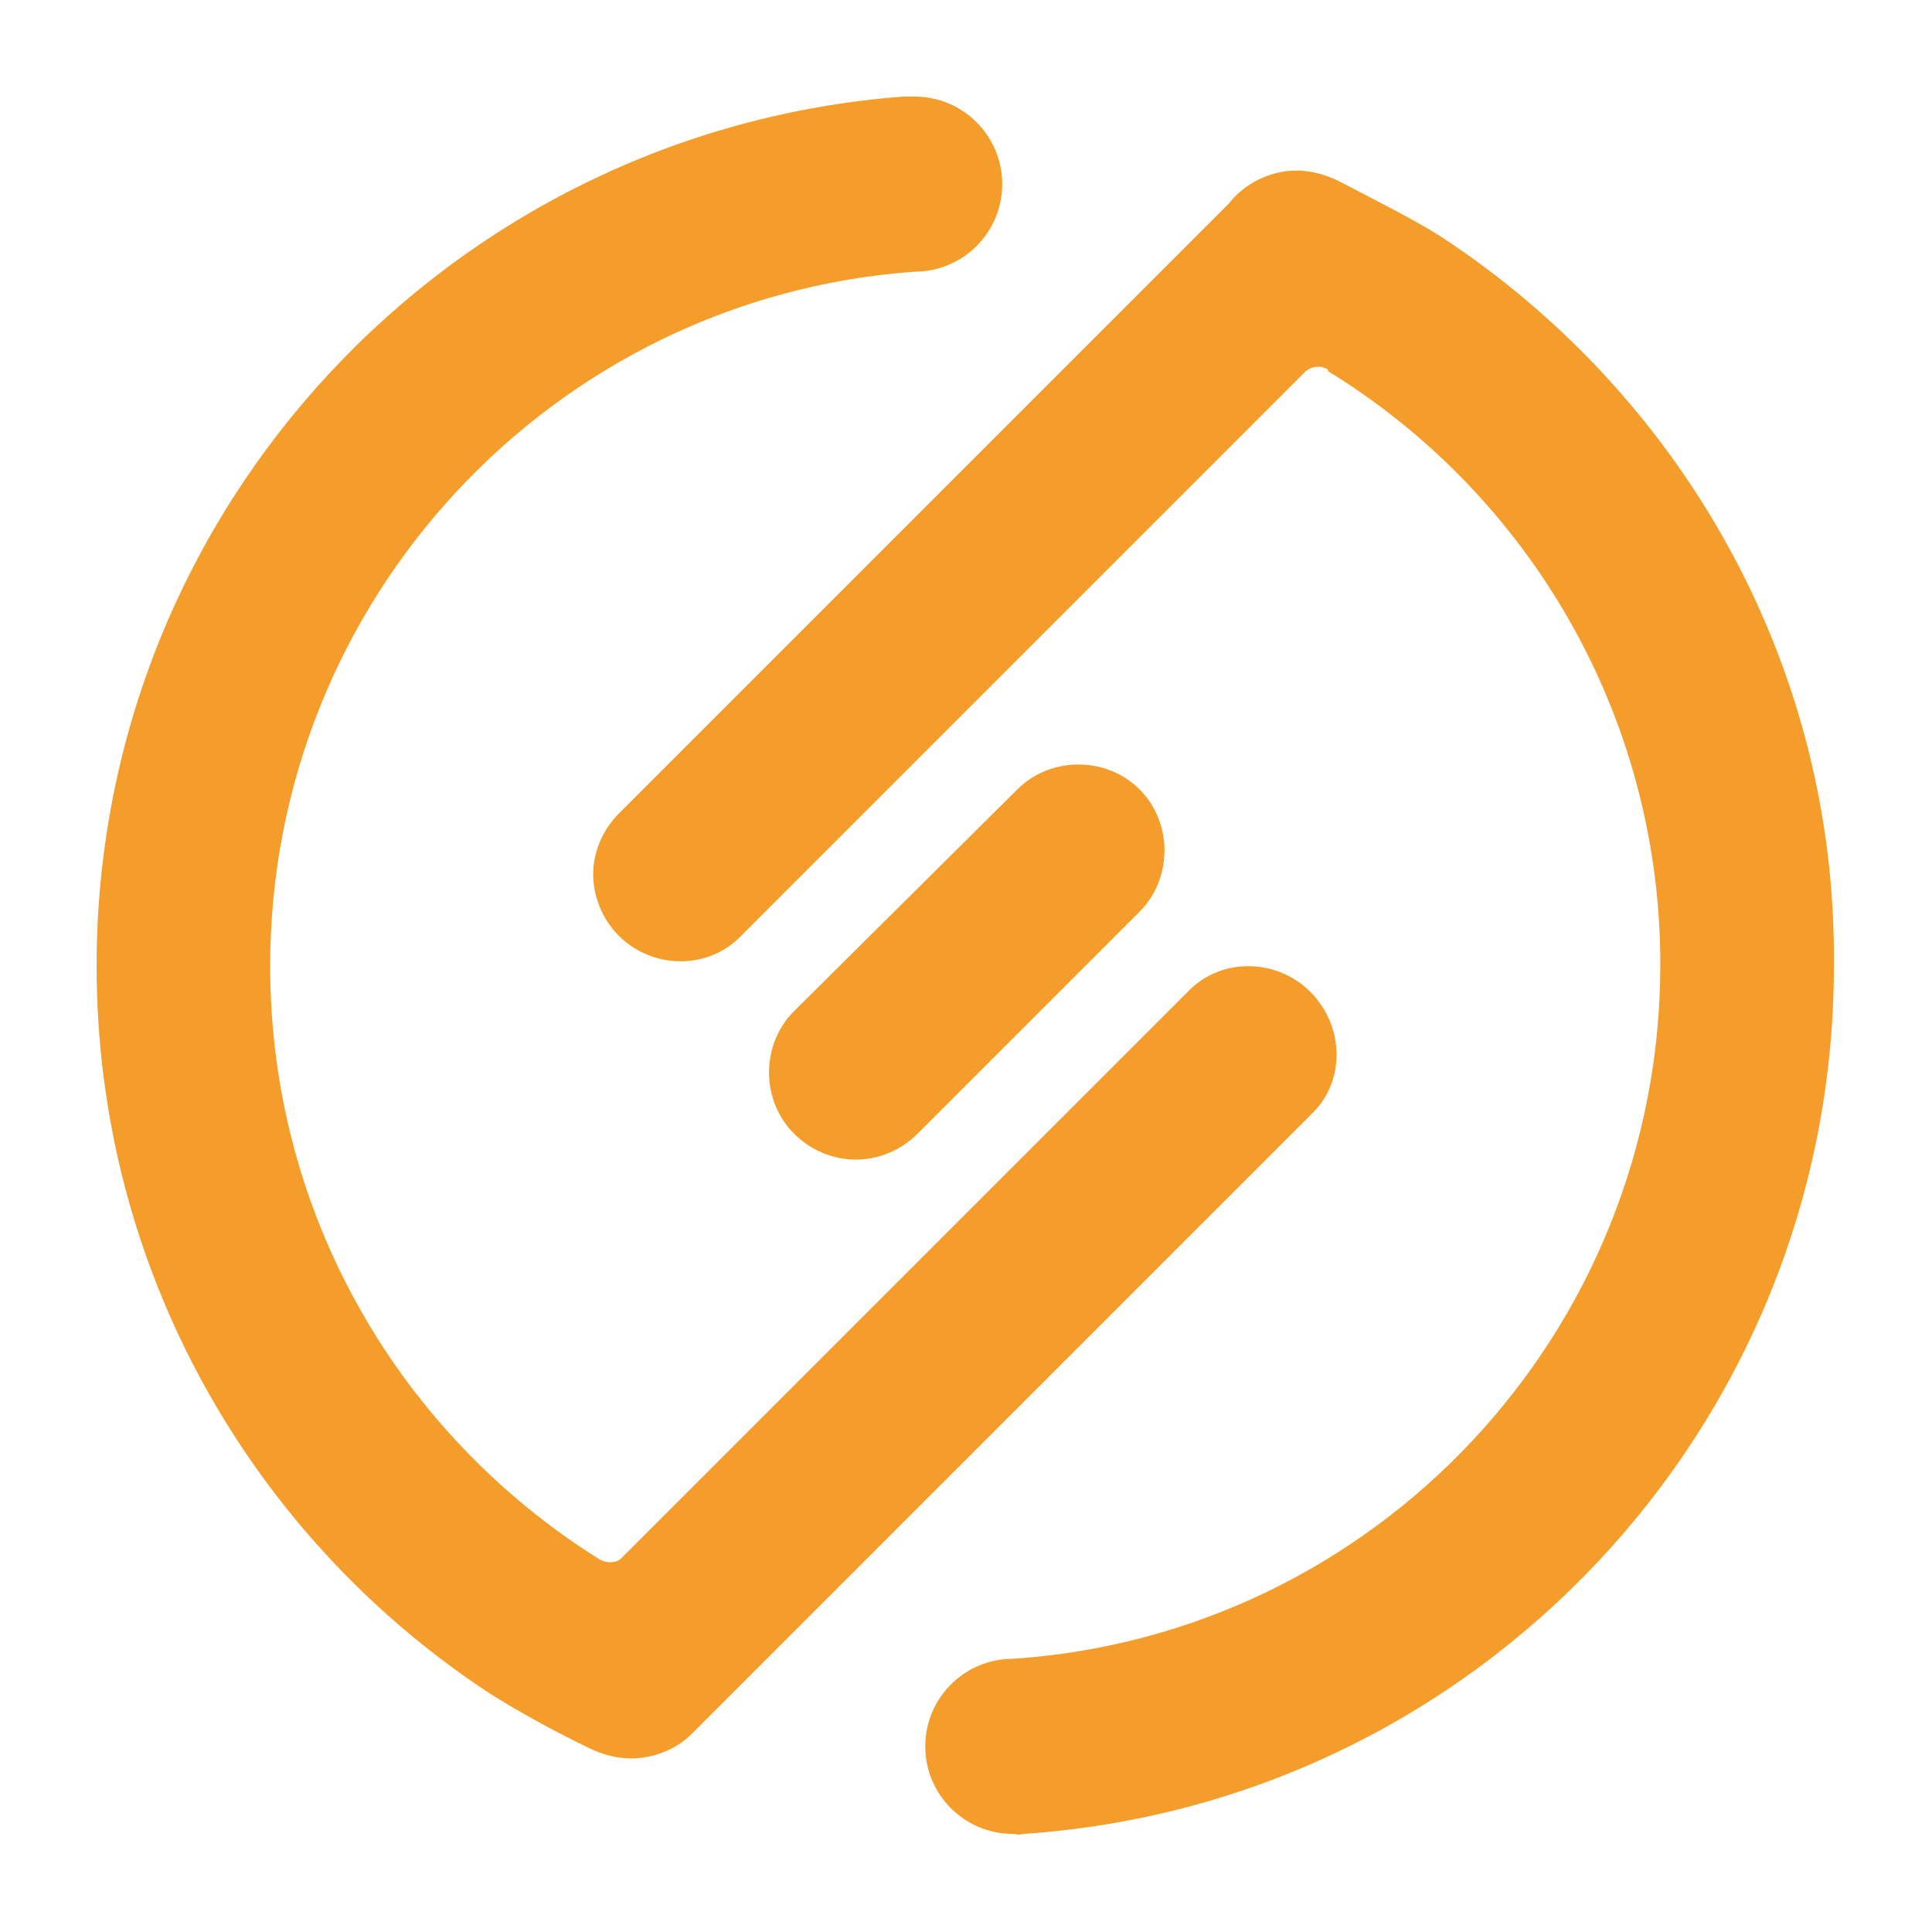
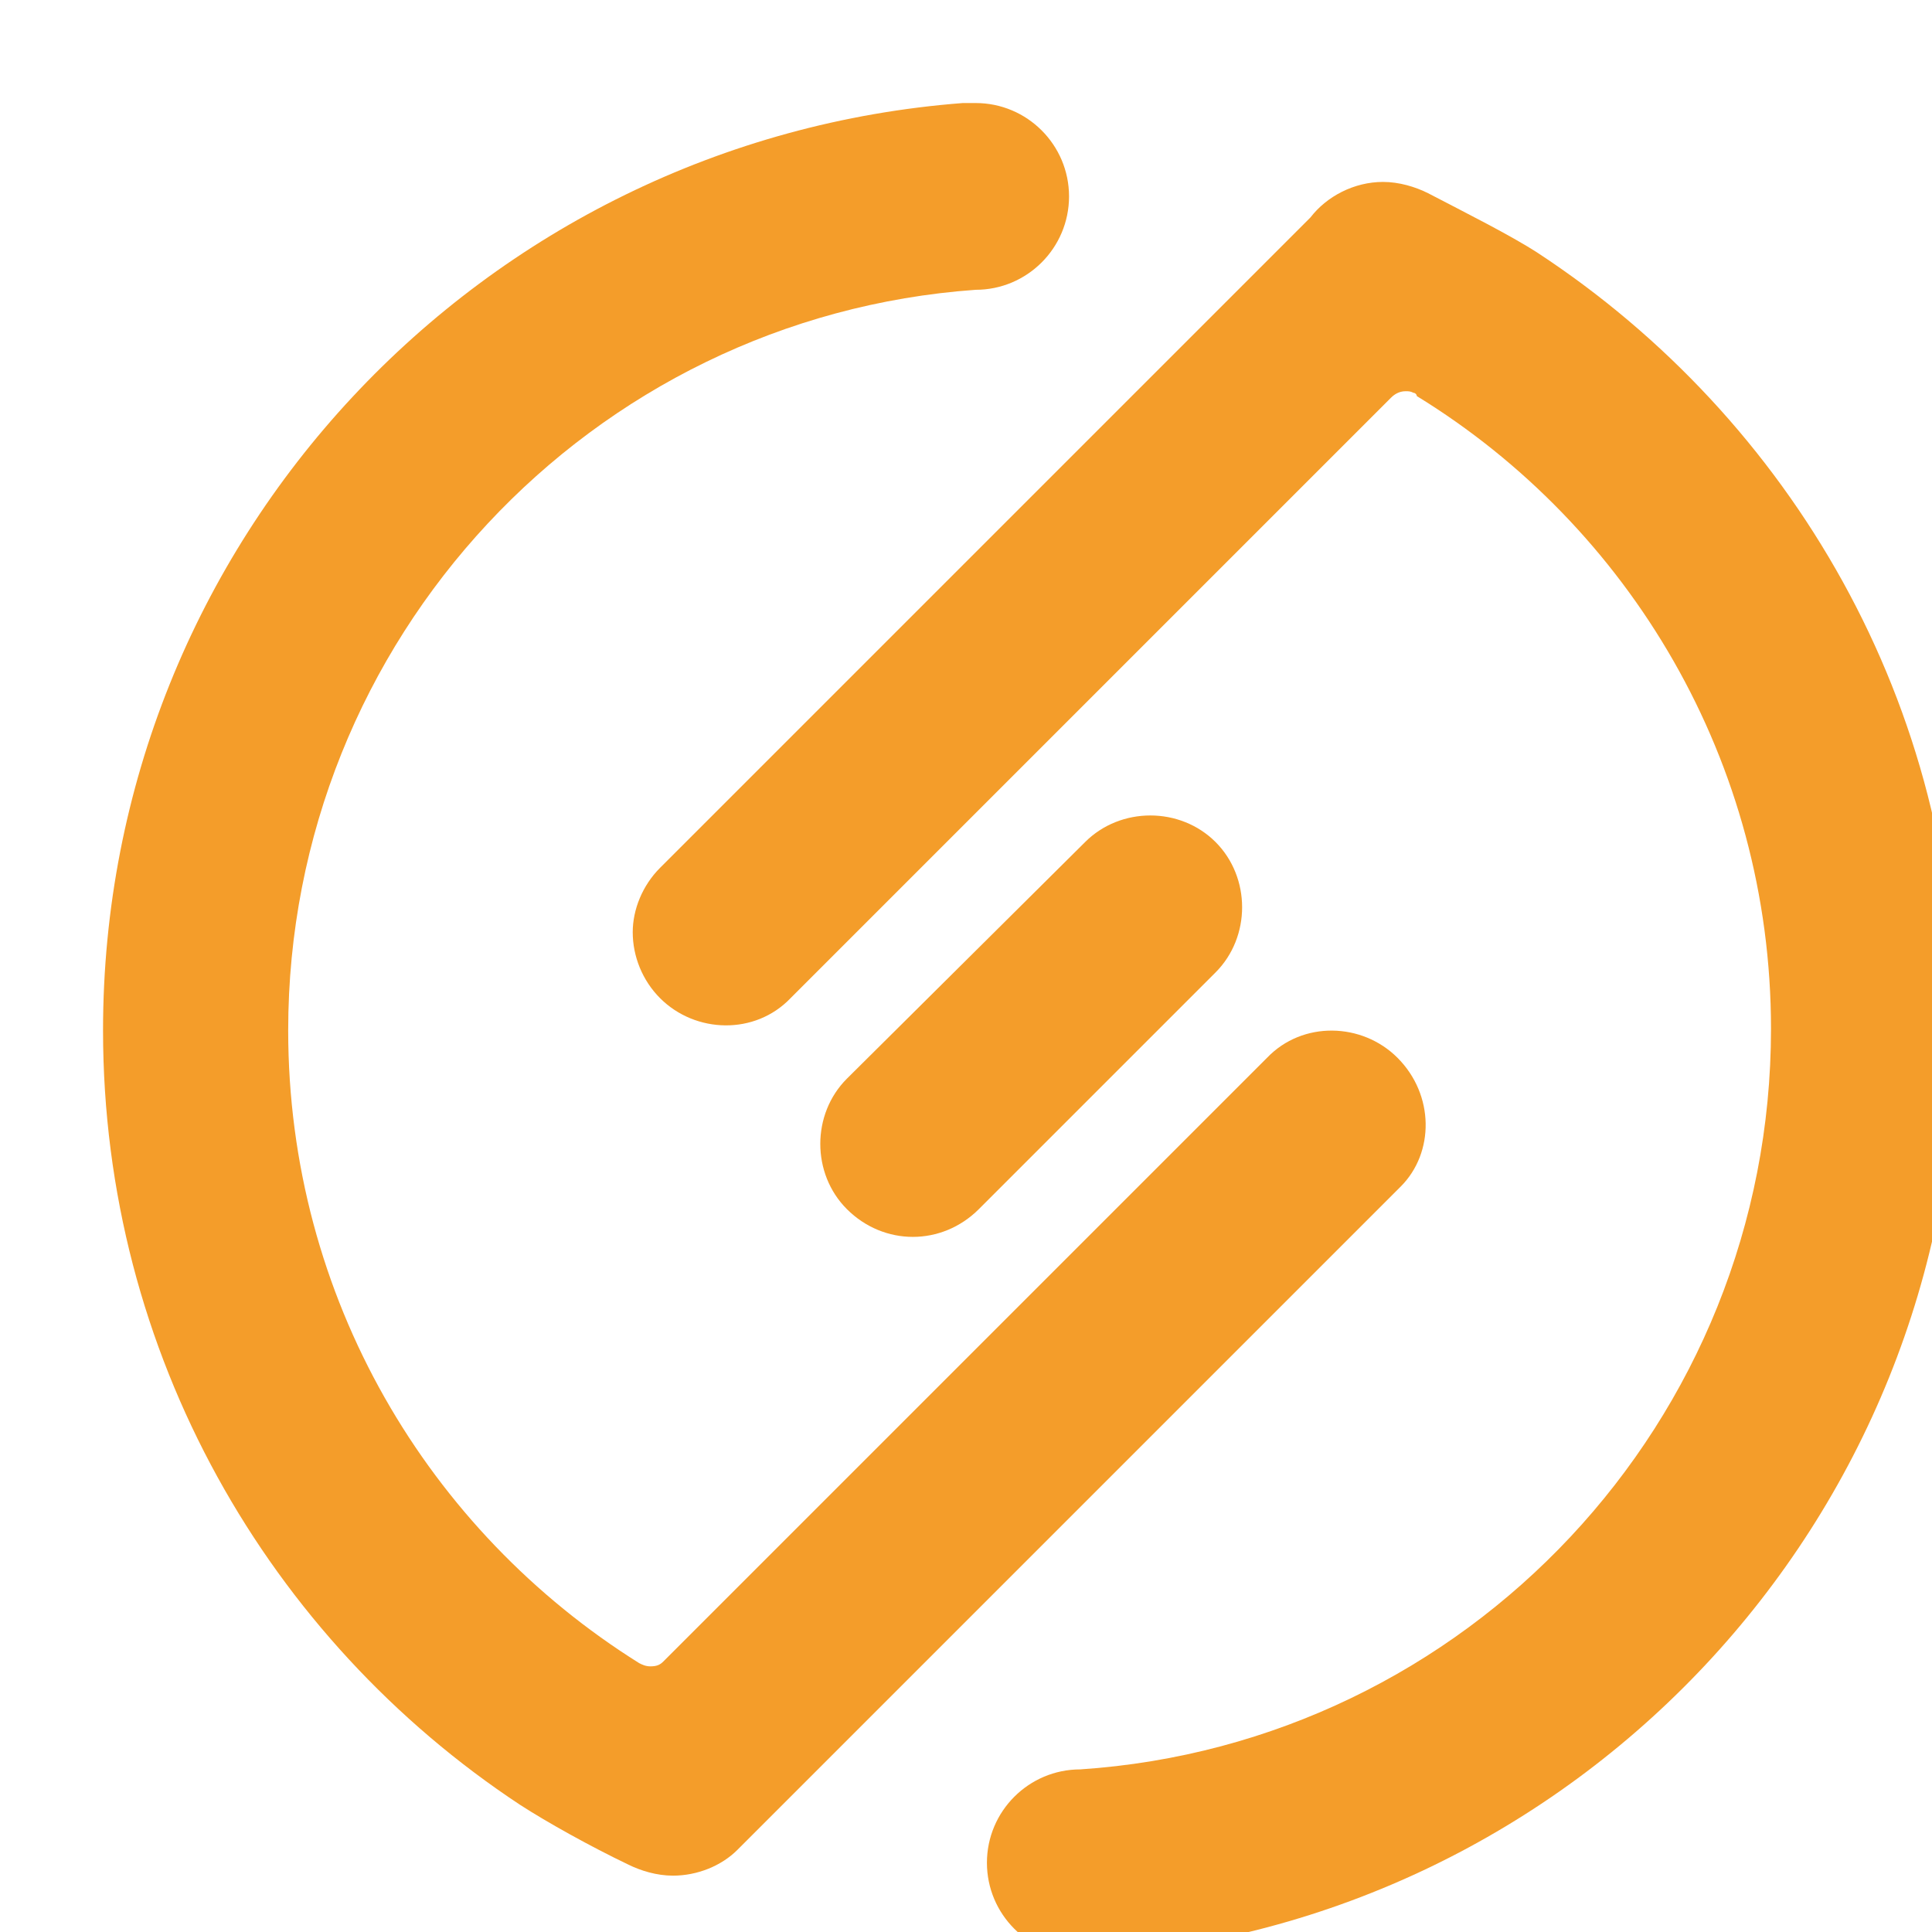
- <svg xmlns="http://www.w3.org/2000/svg" width="100%" height="100%" viewBox="0 0 128 128" version="1.1" xml:space="preserve" style="fill-rule:evenodd;clip-rule:evenodd;stroke-linejoin:round;stroke-miterlimit:1.414;">
+ <svg xmlns="http://www.w3.org/2000/svg" width="100%" height="100%" viewBox="0 0 120 120" version="1.1" xml:space="preserve" style="fill-rule:evenodd;clip-rule:evenodd;stroke-linejoin:round;stroke-miterlimit:1.414;">
  <path d="M67.9,121.5c-0.2,0 -0.4,0 -0.7,0c0.3,0.1 0.5,0 0.7,0Z" style="fill:#f49d2a;fill-rule:nonzero;" />
  <g>
    <path d="M60.8,75.1l14.7,-14.7c2.2,-2.2 2.2,-5.9 0,-8.1c-2.2,-2.2 -5.9,-2.2 -8.1,0l-14.8,14.7c-2.2,2.2 -2.2,5.9 0,8.1c2.3,2.3 5.9,2.3 8.2,0Z" style="fill:#f49d2a;fill-rule:nonzero;" />
    <path d="M95.5,15.7c-1.7,-1.1 -4.5,-2.5 -6.8,-3.7c-0.8,-0.4 -1.8,-0.7 -2.8,-0.7c-1.8,0 -3.5,0.9 -4.5,2.2l-5.9,5.9l-34.5,34.5c-1.1,1.1 -1.7,2.6 -1.7,4c0,1.5 0.6,3 1.7,4.1c2.2,2.2 5.9,2.3 8.1,0l37.3,-37.3c0.2,-0.2 0.5,-0.4 0.9,-0.4c0.2,0 0.3,0 0.5,0.1c0.1,0 0.2,0.1 0.2,0.2c13.2,8.1 22,22.7 22,39.3c0,24.4 -18.9,44.4 -42.9,46c-3.2,0 -5.8,2.6 -5.8,5.8c0,3.2 2.6,5.8 5.8,5.8c0.2,0 0.5,0 0.7,0c30,-2 53.7,-27 53.7,-57.5c0.2,-20.2 -10.3,-38 -26,-48.3Z" style="fill:#f49d2a;fill-rule:nonzero;" />
    <path d="M86.8,65.7c-2.2,-2.2 -5.9,-2.3 -8.1,0l-37.5,37.5c-0.2,0.2 -0.4,0.3 -0.8,0.3c-0.3,0 -0.5,-0.1 -0.7,-0.2c-13.1,-8.2 -21.8,-22.7 -21.8,-39.3c0,-24.3 18.8,-44.3 42.7,-46c3.2,0 5.8,-2.6 5.8,-5.8c0,-3.2 -2.6,-5.8 -5.8,-5.8c-0.2,0 -0.5,0 -0.8,0c-29.9,2.3 -53.4,27.2 -53.4,57.6c0,20.1 10.3,37.8 25.9,48.1c1.7,1.1 4.4,2.6 6.7,3.7c0.8,0.4 1.8,0.7 2.8,0.7c1.5,0 3,-0.6 4,-1.6l0.2,-0.2l0.1,-0.1l6.1,-6.1l34.8,-34.8c2.1,-2.1 2.1,-5.7 -0.2,-8Z" style="fill:#f49d2a;fill-rule:nonzero;" />
  </g>
</svg>
